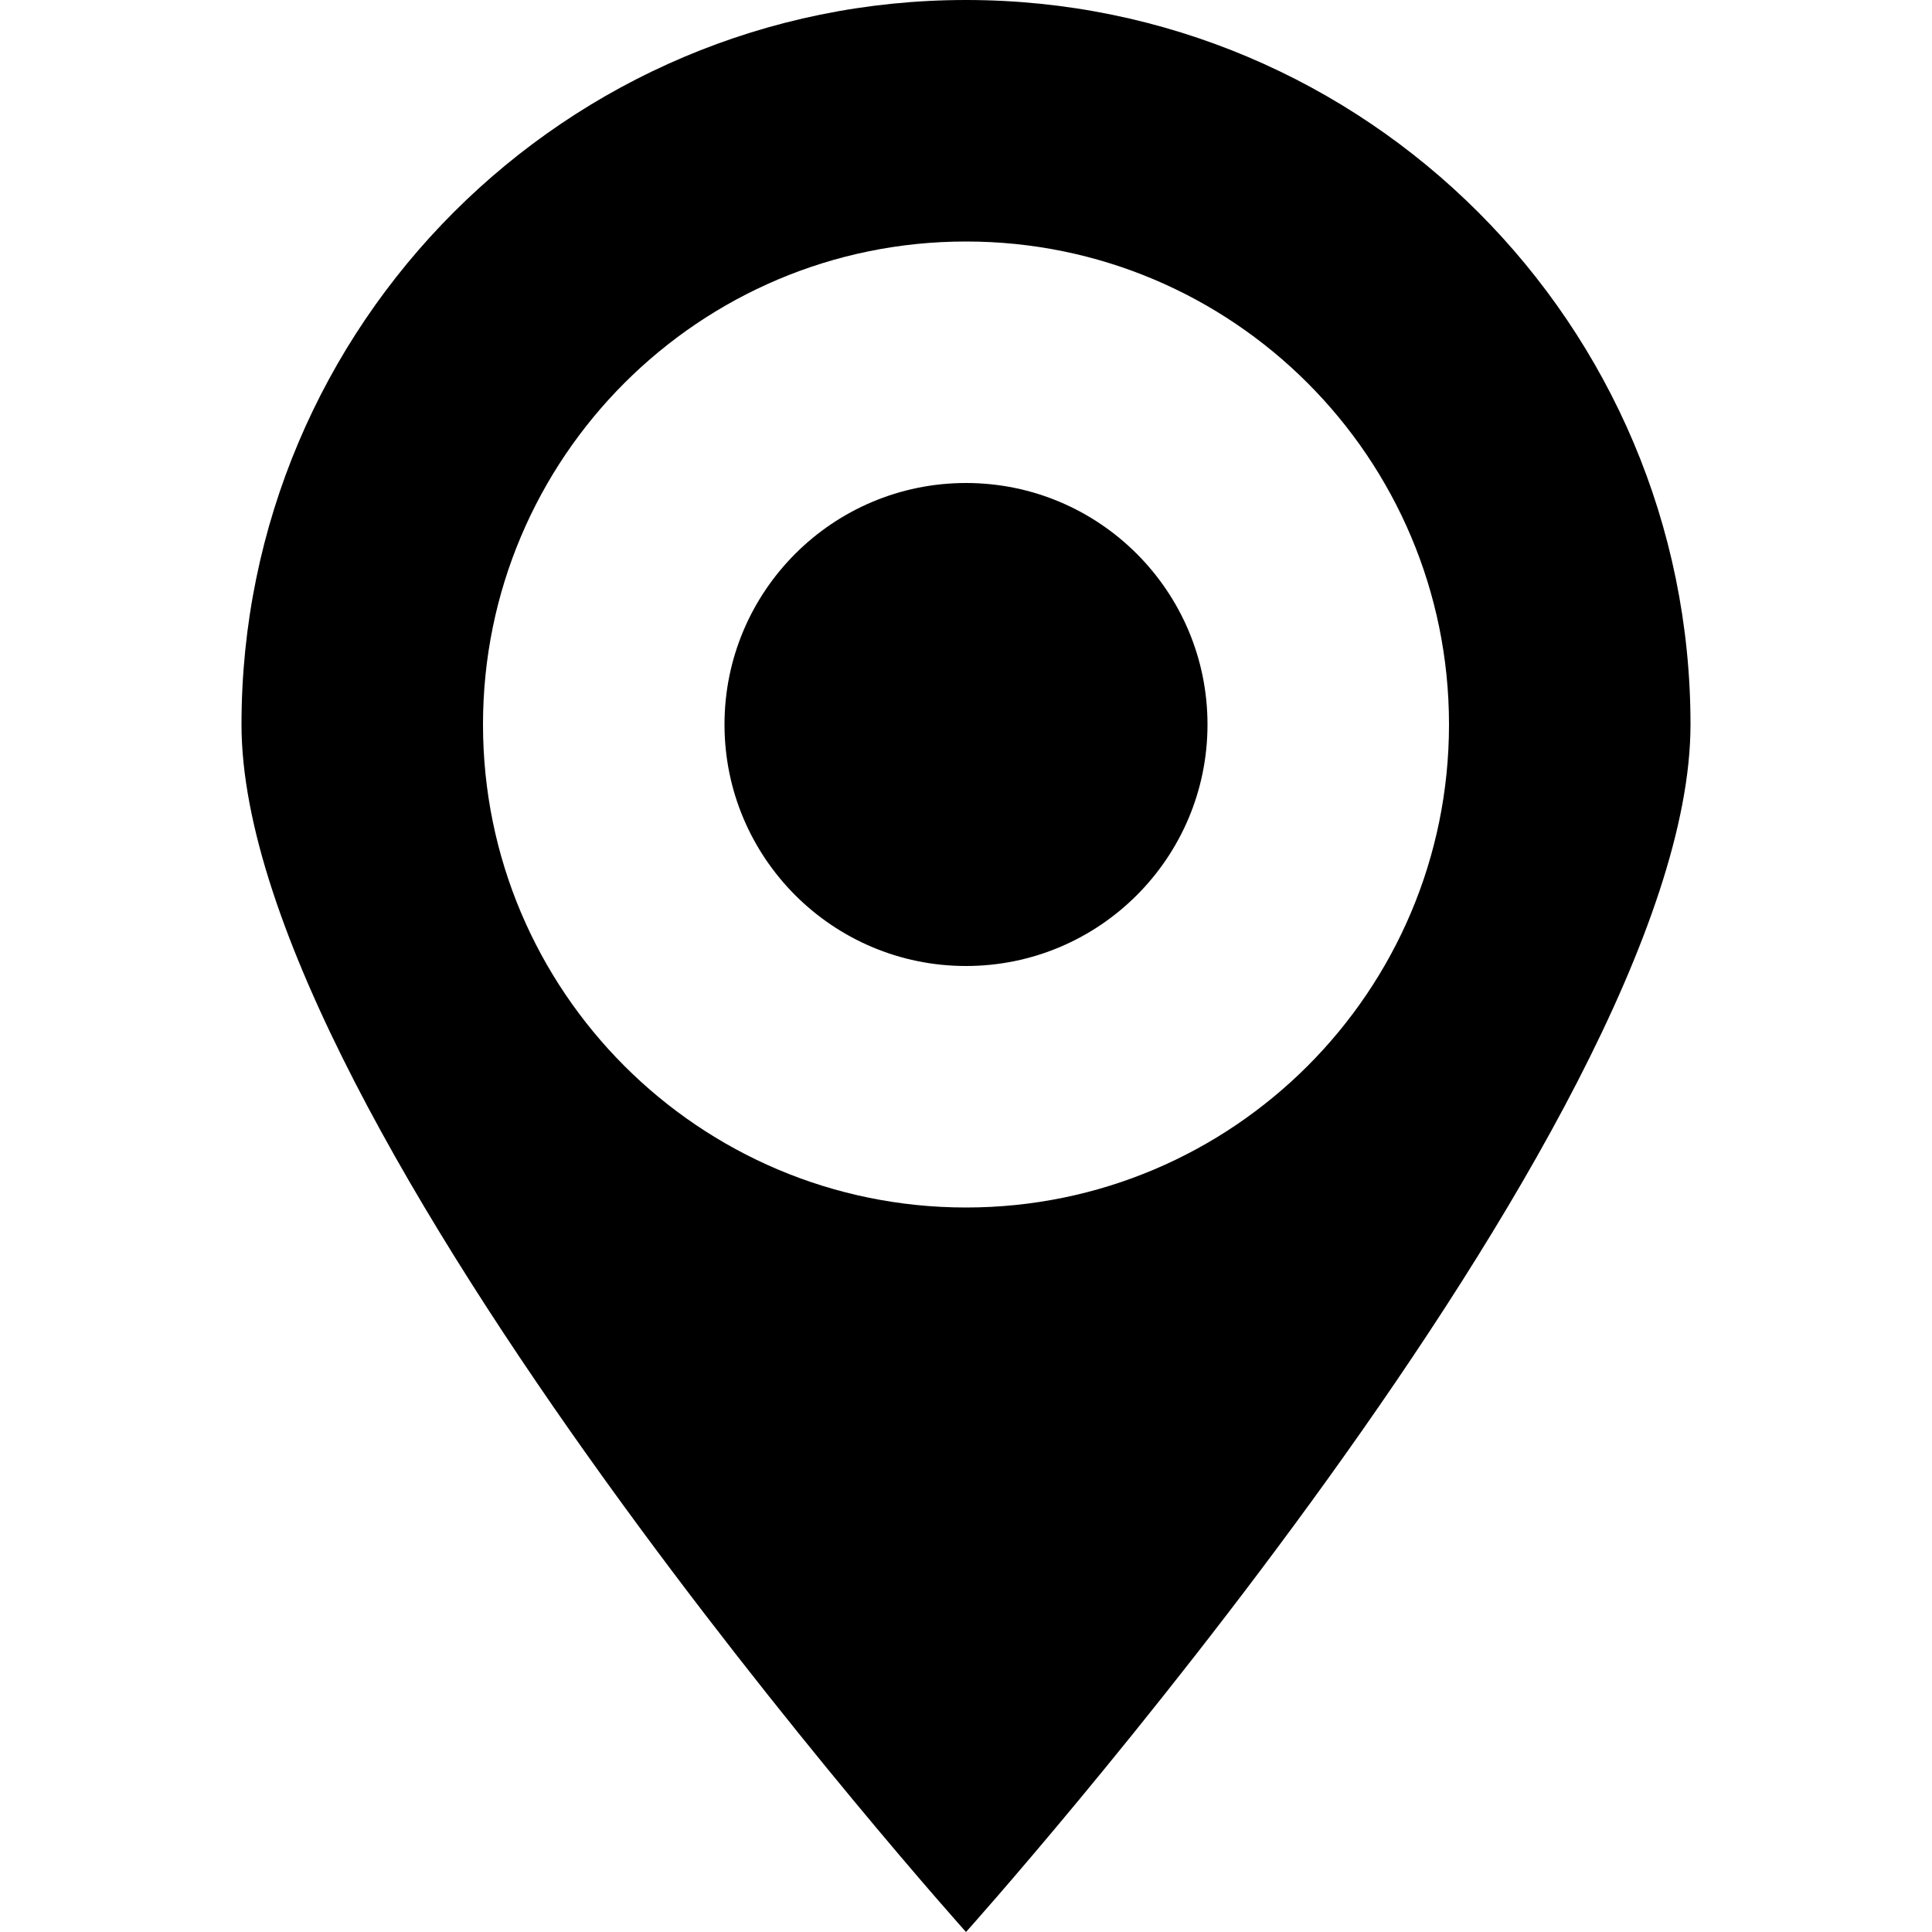
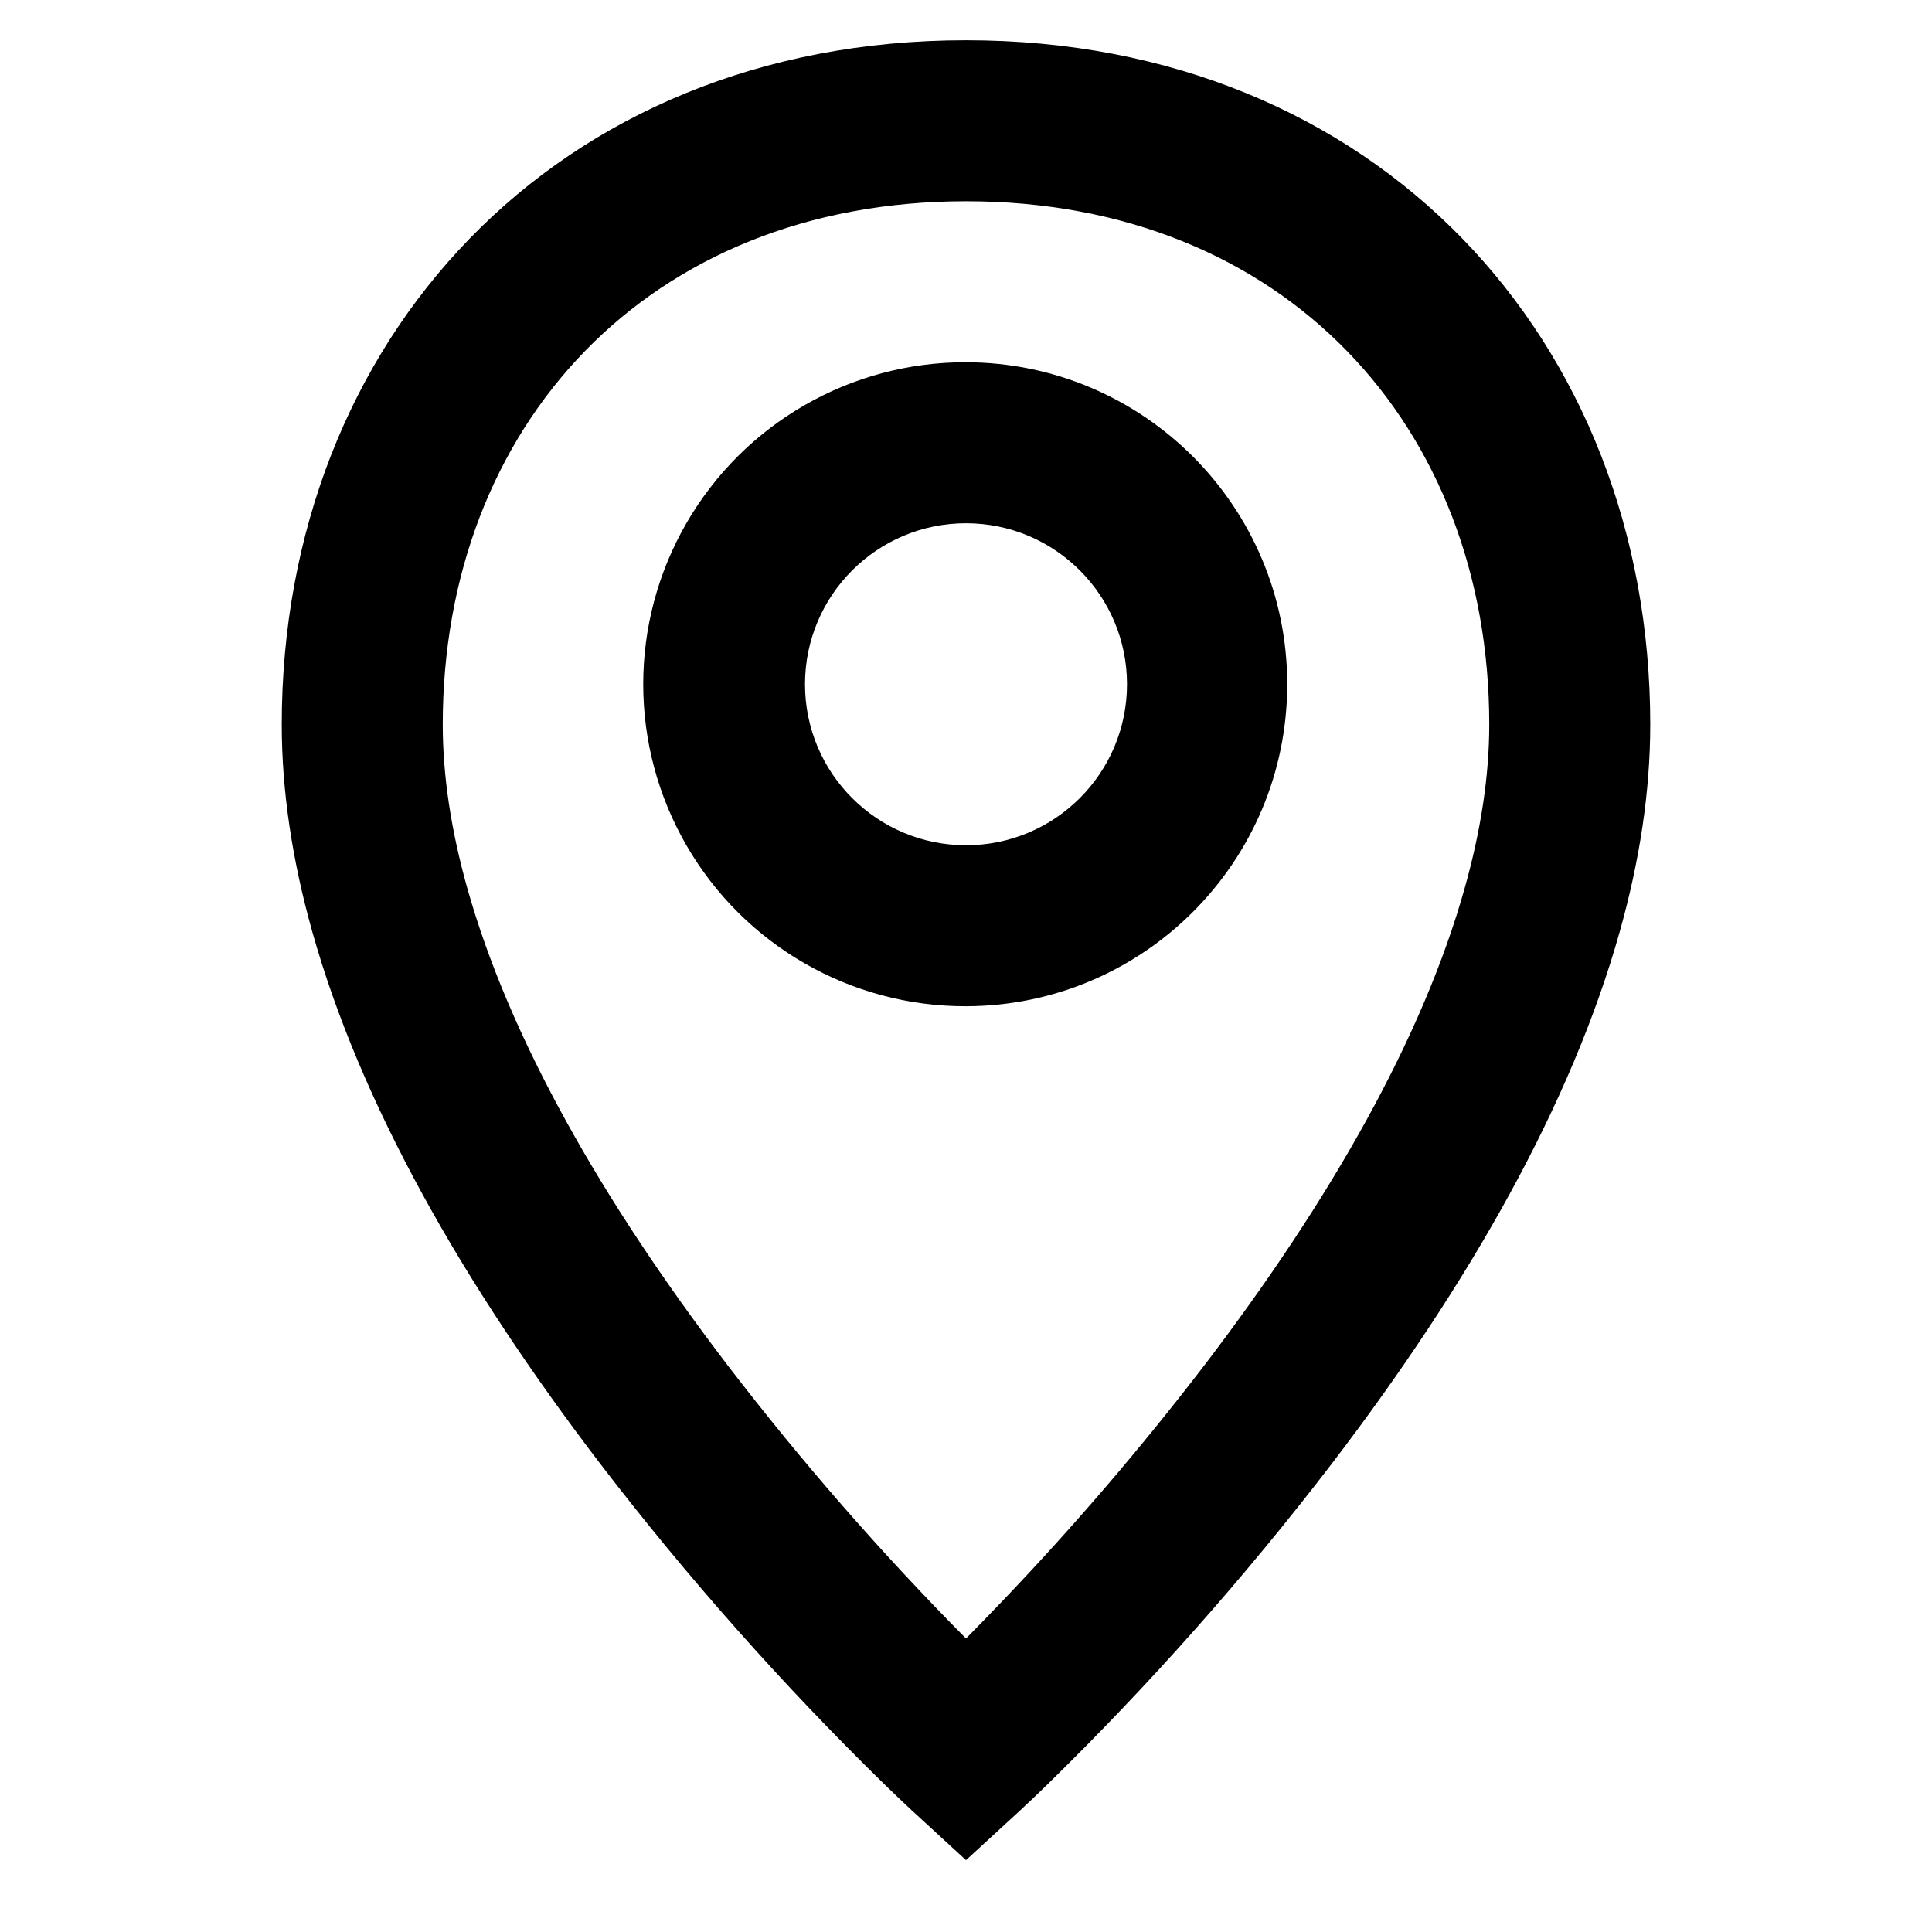
- <svg xmlns="http://www.w3.org/2000/svg" t="1724817193149" class="icon" viewBox="0 0 1024 1024" version="1.1" p-id="10290" width="256" height="256">
-   <path d="M512 0C299.968 0 128 171.968 128 384s384 640 384 640 384-427.968 384-640S724.032 0 512 0z m0 640c-141.376 0-256-114.624-256-256S370.624 128 512 128s256 114.624 256 256-114.624 256-256 256z m0-384c-70.656 0-128 57.344-128 128s57.344 128 128 128 128-57.344 128-128-57.344-128-128-128z" p-id="10291" />
+ <svg xmlns="http://www.w3.org/2000/svg" t="1724902699839" class="icon" viewBox="0 0 1024 1024" version="1.1" p-id="4453" width="256" height="256">
+   <path d="M540.843 959.424L512 985.92l-28.843-26.496a747.307 747.307 0 0 1-14.677-13.973 1596.373 1596.373 0 0 1-150.4-169.707c-73.387-96.064-127.061-191.125-152.597-282.027C154.88 455.915 149.333 419.285 149.333 384 149.333 180.544 294.251 21.333 512 21.333s362.667 159.211 362.667 362.667c0 35.307-5.547 71.936-16.149 109.696-25.536 90.923-79.211 185.984-152.619 282.069a1596.373 1596.373 0 0 1-150.4 169.685 747.307 747.307 0 0 1-14.656 13.973z m-9.707-110.677a1512.021 1512.021 0 0 0 106.965-124.8c67.413-88.235 116.139-174.507 138.24-253.312 8.597-30.592 12.992-59.52 12.992-86.635 0-158.016-108.587-277.333-277.333-277.333s-277.333 119.317-277.333 277.333c0 27.093 4.395 56.043 12.971 86.635 22.123 78.805 70.848 165.077 138.261 253.312A1512.021 1512.021 0 0 0 512 868.437c6.101-6.165 12.48-12.736 19.136-19.691zM512 533.333a170.667 170.667 0 1 1 0-341.333 170.667 170.667 0 0 1 0 341.333z m0-85.333a85.333 85.333 0 1 0 0-170.667 85.333 85.333 0 0 0 0 170.667z" fill="#000000" p-id="4454" />
</svg>
